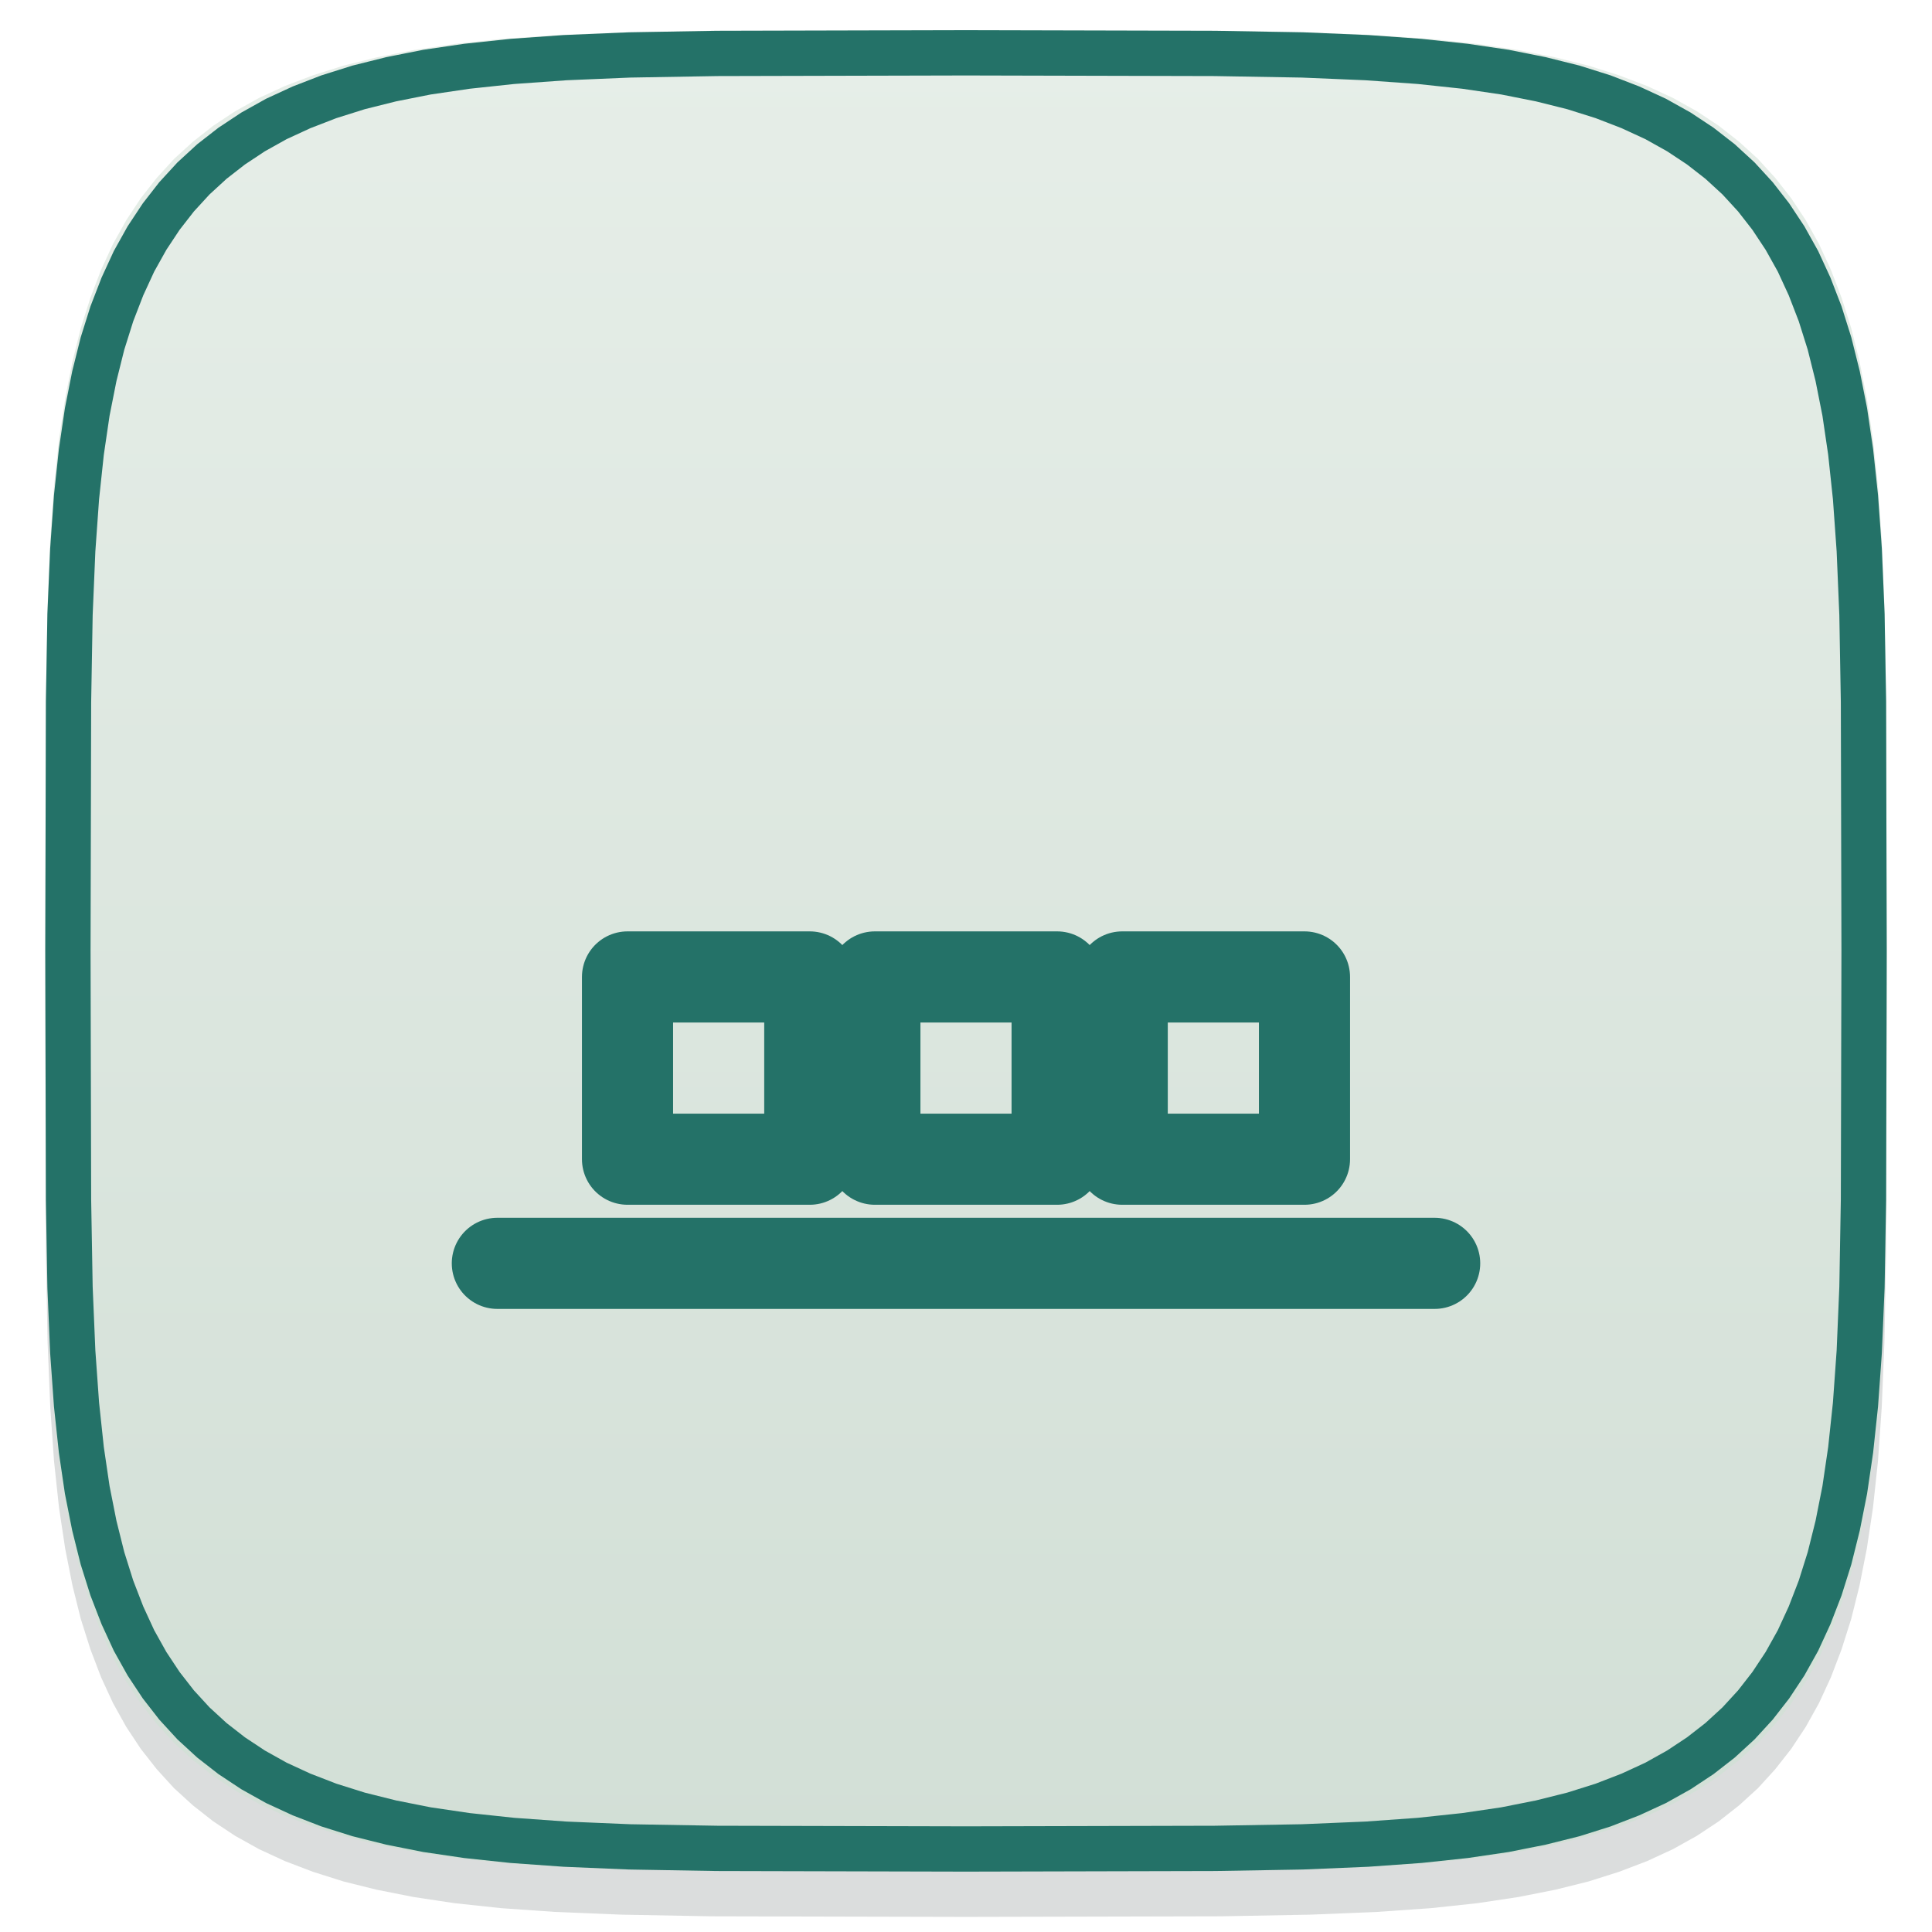
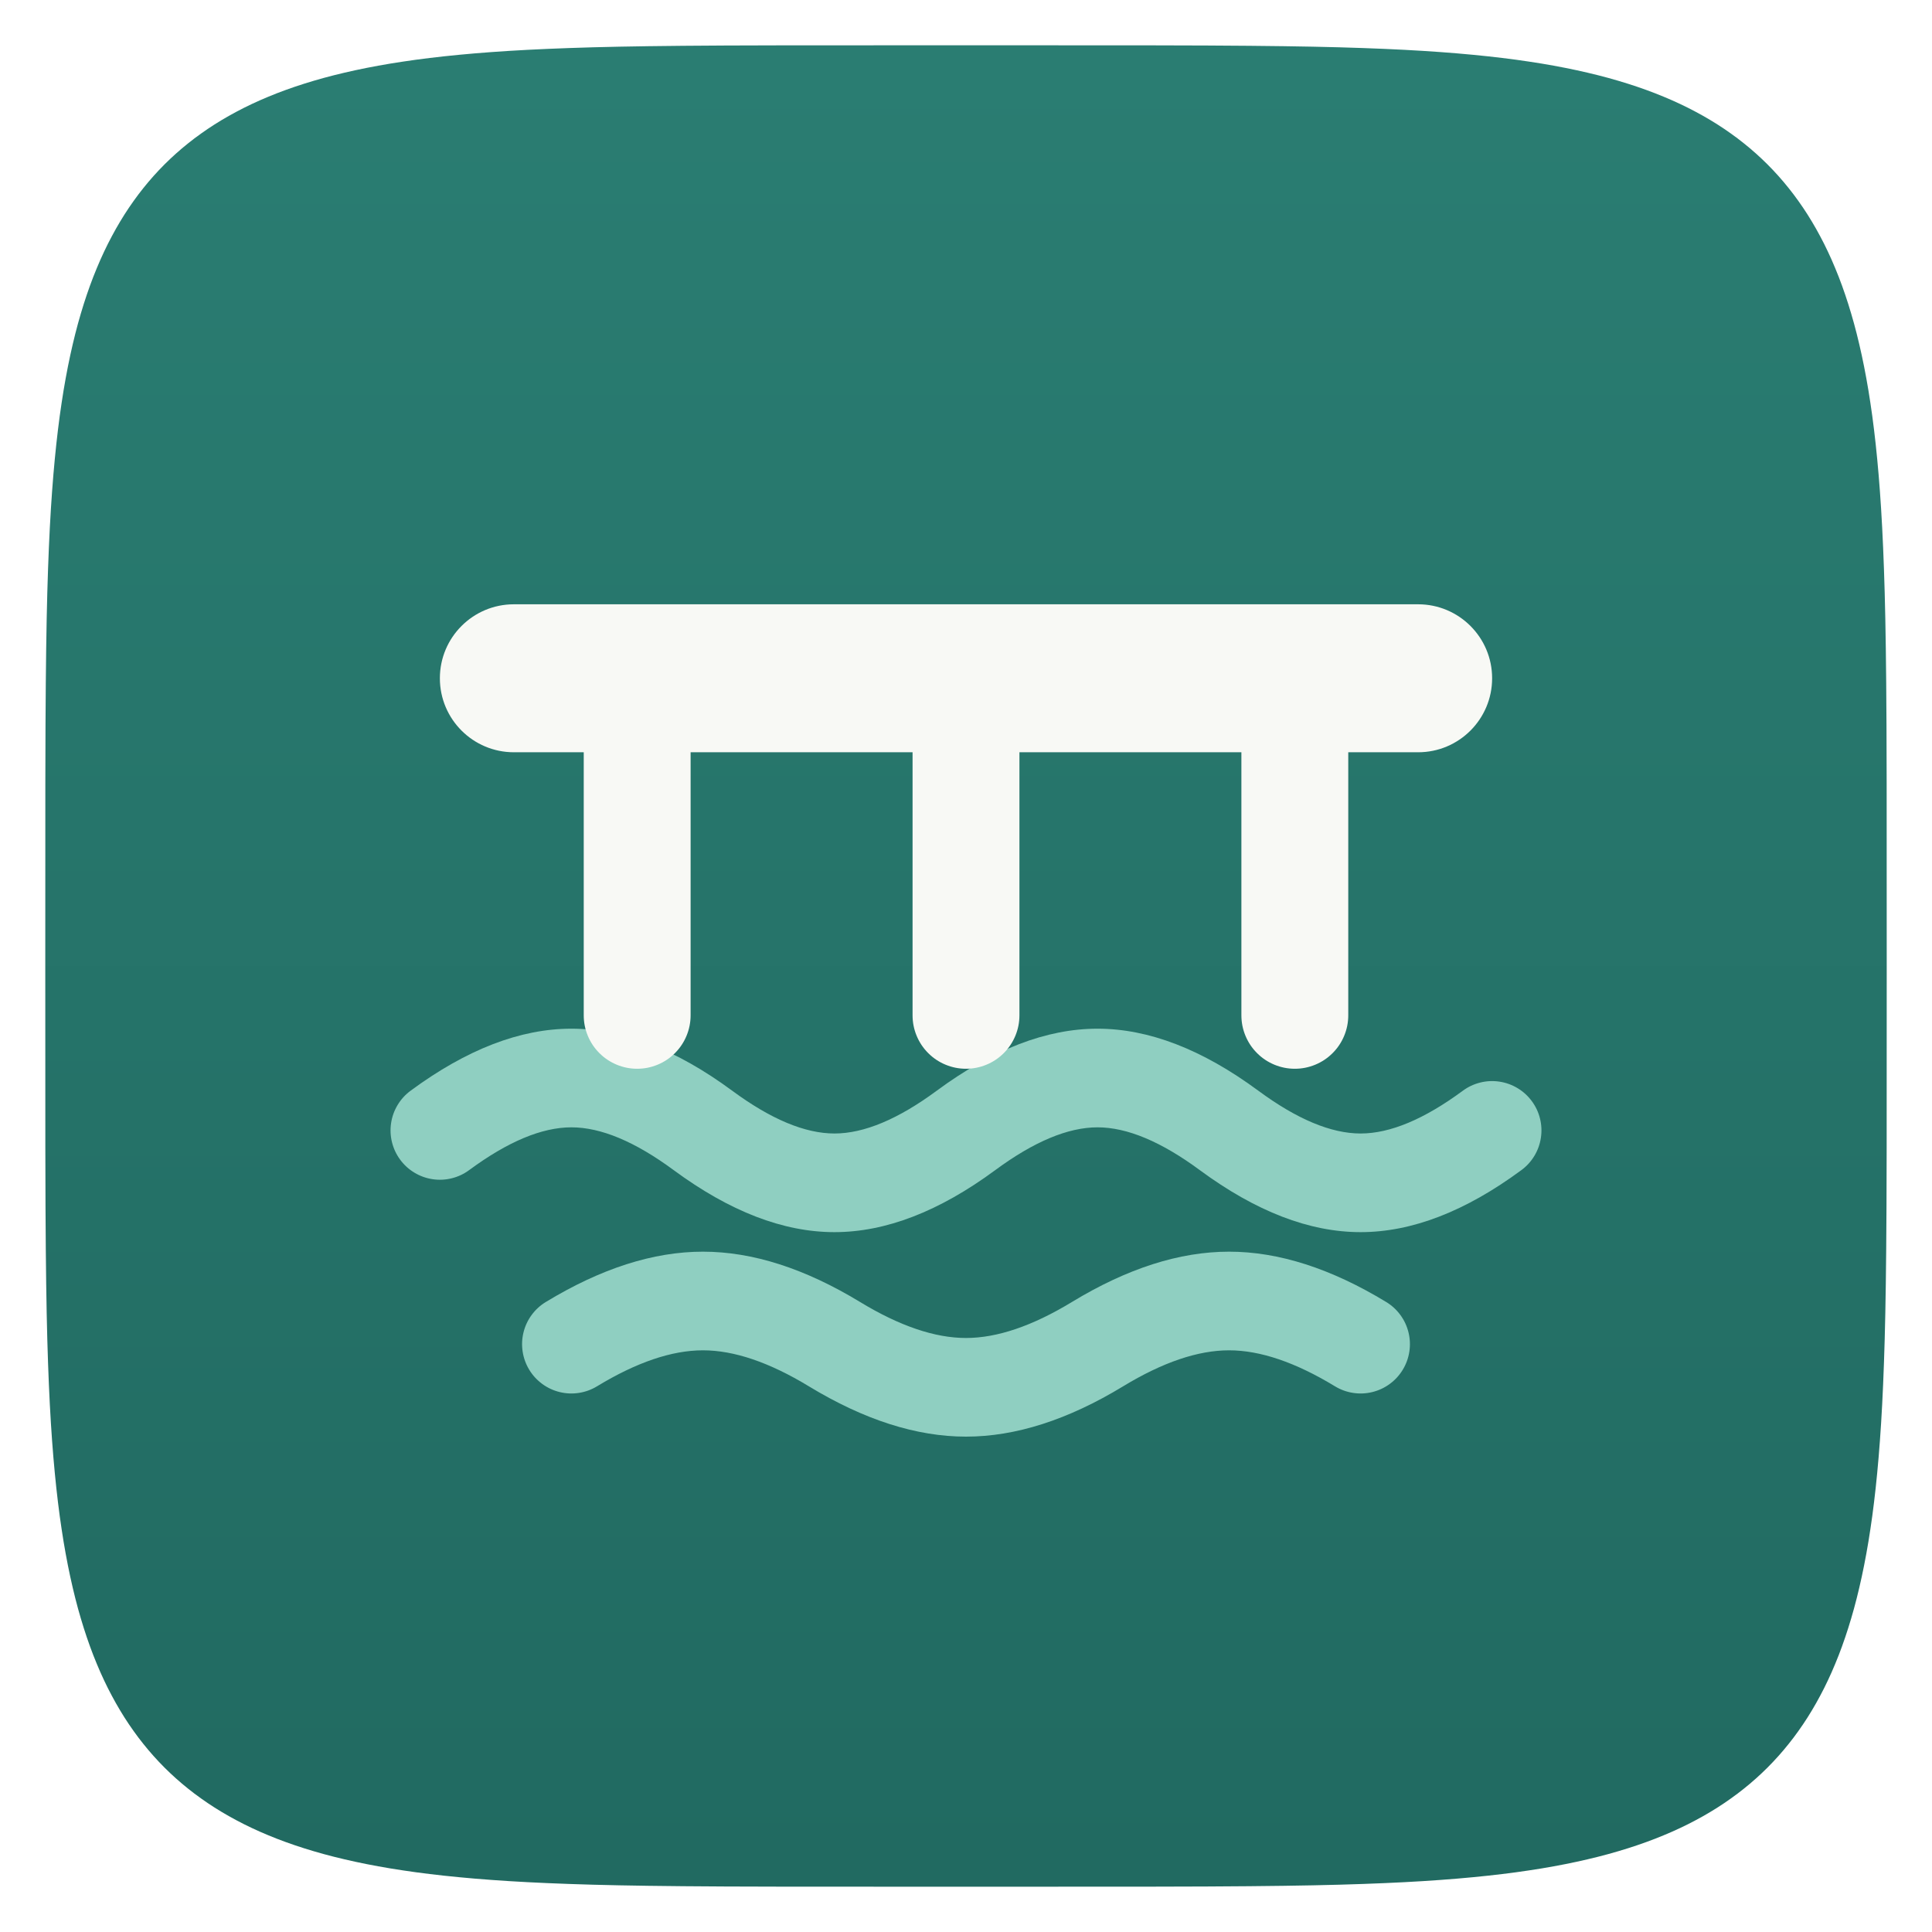
- <svg xmlns="http://www.w3.org/2000/svg" width="128" height="128" viewBox="0 0 128 128">
-   <defs>
-     <linearGradient id="face" x1="0" y1="0" x2="0" y2="1">
-       <stop offset="0" stop-color="#e6eee8" />
-       <stop offset="1" stop-color="#d2dfd6" />
-     </linearGradient>
-   </defs>
-   <path d="M125.00 66.00 L124.96 82.92 L124.85 88.85 L124.67 93.23 L124.42 96.81 L124.09 99.89 L123.68 102.61 L123.20 105.04 L122.65 107.25 L122.01 109.27 L121.30 111.13 L120.51 112.84 L119.63 114.42 L118.67 115.87 L117.61 117.22 L116.47 118.47 L115.22 119.61 L113.87 120.67 L112.42 121.63 L110.84 122.51 L109.13 123.30 L107.27 124.01 L105.25 124.65 L103.04 125.20 L100.61 125.68 L97.89 126.09 L94.81 126.42 L91.23 126.67 L86.85 126.85 L80.92 126.96 L64.00 127.00 L47.08 126.96 L41.15 126.85 L36.77 126.67 L33.19 126.42 L30.11 126.09 L27.39 125.68 L24.96 125.20 L22.75 124.65 L20.73 124.01 L18.87 123.30 L17.16 122.51 L15.58 121.63 L14.13 120.67 L12.78 119.61 L11.53 118.47 L10.39 117.22 L9.33 115.87 L8.37 114.42 L7.49 112.84 L6.70 111.13 L5.99 109.27 L5.35 107.25 L4.80 105.04 L4.32 102.61 L3.91 99.89 L3.58 96.81 L3.33 93.23 L3.15 88.85 L3.04 82.92 L3.00 66.00 L3.04 49.08 L3.15 43.15 L3.33 38.77 L3.58 35.19 L3.91 32.11 L4.32 29.39 L4.80 26.96 L5.35 24.75 L5.99 22.73 L6.70 20.87 L7.49 19.16 L8.37 17.58 L9.33 16.13 L10.39 14.78 L11.53 13.53 L12.78 12.39 L14.13 11.33 L15.58 10.37 L17.16 9.49 L18.87 8.70 L20.73 7.99 L22.75 7.35 L24.96 6.80 L27.39 6.32 L30.11 5.91 L33.19 5.58 L36.77 5.33 L41.15 5.15 L47.08 5.04 L64.00 5.00 L80.92 5.04 L86.85 5.15 L91.23 5.33 L94.81 5.58 L97.89 5.91 L100.61 6.32 L103.04 6.80 L105.25 7.35 L107.27 7.99 L109.13 8.70 L110.84 9.49 L112.42 10.37 L113.87 11.33 L115.22 12.39 L116.47 13.53 L117.61 14.78 L118.67 16.13 L119.63 17.58 L120.51 19.16 L121.30 20.87 L122.01 22.73 L122.65 24.75 L123.20 26.96 L123.68 29.39 L124.09 32.11 L124.42 35.19 L124.67 38.77 L124.85 43.15 L124.96 49.08 Z" fill="#1e2b26" fill-opacity=".16" />
-   <path d="M125.00 63.00 L124.96 79.92 L124.85 85.85 L124.67 90.23 L124.42 93.81 L124.09 96.89 L123.68 99.61 L123.20 102.04 L122.65 104.25 L122.01 106.27 L121.30 108.13 L120.51 109.84 L119.63 111.42 L118.67 112.87 L117.61 114.22 L116.47 115.47 L115.22 116.61 L113.87 117.67 L112.42 118.63 L110.84 119.51 L109.13 120.30 L107.27 121.01 L105.25 121.65 L103.04 122.20 L100.61 122.68 L97.89 123.09 L94.81 123.42 L91.23 123.67 L86.85 123.85 L80.92 123.96 L64.00 124.00 L47.08 123.96 L41.15 123.85 L36.77 123.67 L33.19 123.42 L30.11 123.09 L27.39 122.68 L24.96 122.20 L22.75 121.65 L20.73 121.01 L18.87 120.30 L17.16 119.51 L15.58 118.63 L14.13 117.67 L12.78 116.61 L11.53 115.47 L10.39 114.22 L9.33 112.87 L8.37 111.42 L7.49 109.84 L6.70 108.13 L5.99 106.27 L5.35 104.25 L4.80 102.04 L4.32 99.61 L3.91 96.89 L3.58 93.81 L3.33 90.23 L3.15 85.85 L3.04 79.92 L3.00 63.00 L3.04 46.08 L3.15 40.15 L3.33 35.77 L3.58 32.19 L3.91 29.11 L4.32 26.39 L4.80 23.96 L5.35 21.75 L5.99 19.73 L6.70 17.87 L7.49 16.16 L8.37 14.58 L9.33 13.13 L10.39 11.78 L11.53 10.53 L12.78 9.39 L14.13 8.33 L15.58 7.37 L17.16 6.49 L18.87 5.70 L20.73 4.99 L22.75 4.35 L24.96 3.80 L27.39 3.32 L30.11 2.91 L33.19 2.58 L36.77 2.33 L41.15 2.15 L47.08 2.04 L64.00 2.00 L80.92 2.04 L86.85 2.15 L91.23 2.33 L94.81 2.58 L97.89 2.91 L100.61 3.32 L103.04 3.80 L105.25 4.35 L107.27 4.99 L109.13 5.70 L110.84 6.49 L112.42 7.37 L113.87 8.33 L115.22 9.39 L116.47 10.53 L117.61 11.78 L118.67 13.13 L119.63 14.58 L120.51 16.16 L121.30 17.87 L122.01 19.73 L122.65 21.75 L123.20 23.96 L123.68 26.39 L124.09 29.11 L124.42 32.19 L124.67 35.77 L124.85 40.15 L124.96 46.08 Z" fill="url(#face)" />
-   <path d="M123.50 63.00 L123.46 79.50 L123.36 85.29 L123.18 89.56 L122.93 93.06 L122.61 96.06 L122.22 98.71 L121.75 101.08 L121.21 103.24 L120.59 105.21 L119.89 107.02 L119.12 108.69 L118.26 110.23 L117.32 111.65 L116.30 112.96 L115.18 114.18 L113.96 115.30 L112.65 116.32 L111.23 117.26 L109.69 118.12 L108.02 118.89 L106.21 119.59 L104.24 120.21 L102.08 120.75 L99.71 121.22 L97.06 121.61 L94.06 121.93 L90.56 122.18 L86.29 122.36 L80.50 122.46 L64.00 122.50 L47.50 122.46 L41.71 122.36 L37.44 122.18 L33.94 121.93 L30.94 121.61 L28.29 121.22 L25.92 120.75 L23.76 120.21 L21.79 119.59 L19.98 118.89 L18.31 118.12 L16.77 117.26 L15.35 116.32 L14.04 115.30 L12.82 114.18 L11.70 112.96 L10.68 111.65 L9.74 110.23 L8.88 108.69 L8.11 107.02 L7.41 105.21 L6.79 103.24 L6.25 101.08 L5.78 98.71 L5.39 96.06 L5.07 93.06 L4.82 89.56 L4.64 85.29 L4.54 79.50 L4.50 63.00 L4.54 46.50 L4.64 40.71 L4.82 36.44 L5.07 32.94 L5.39 29.94 L5.78 27.29 L6.25 24.92 L6.79 22.76 L7.41 20.79 L8.11 18.98 L8.88 17.31 L9.74 15.77 L10.68 14.35 L11.70 13.04 L12.82 11.82 L14.04 10.70 L15.35 9.68 L16.77 8.74 L18.31 7.88 L19.98 7.11 L21.79 6.41 L23.76 5.79 L25.92 5.25 L28.29 4.78 L30.94 4.39 L33.94 4.07 L37.44 3.82 L41.71 3.64 L47.50 3.54 L64.00 3.50 L80.50 3.54 L86.29 3.64 L90.56 3.82 L94.06 4.07 L97.06 4.39 L99.71 4.78 L102.08 5.25 L104.24 5.79 L106.21 6.41 L108.02 7.11 L109.69 7.88 L111.23 8.74 L112.65 9.68 L113.96 10.70 L115.18 11.82 L116.30 13.04 L117.32 14.35 L118.26 15.77 L119.12 17.31 L119.89 18.98 L120.59 20.79 L121.21 22.76 L121.75 24.92 L122.22 27.29 L122.61 29.94 L122.93 32.94 L123.18 36.44 L123.36 40.71 L123.46 46.50 Z" fill="none" stroke="#247268" stroke-width="3" />
-   <g transform="translate(64 63) scale(3.45) translate(-12 -12)" fill="none" stroke="#247268" stroke-width="1.75" stroke-linecap="round" stroke-linejoin="round">
-     <path d="M3 18h18 M5.5 12.5h3.5v3.5H5.5z M10.25 12.5h3.5v3.5h-3.5z M15 12.5h3.5v3.5H15z" />
+ <svg xmlns="http://www.w3.org/2000/svg" width="128" height="128" viewBox="0 0 1024 1024">
+   <g transform="translate(512 512) scale(1.089286) translate(-512 -512)">
+     <defs>
+       <linearGradient id="t" x1="0" y1="0" x2="0" y2="1">
+         <stop offset="0" stop-color="#2A7D72" />
+         <stop offset="1" stop-color="#216A61" />
+       </linearGradient>
+     </defs>
+     <path d="M960.0 512.0 959.97 600.72 959.89 629.06 959.75 649.66 959.56 666.42 959.32 680.81 959.02 693.54 958.66 705.03 958.25 715.56 957.79 725.31 957.27 734.41 956.69 742.95 956.06 751.02 955.37 758.67 954.63 765.95 953.83 772.9 952.98 779.56 952.06 785.94 951.1 792.07 950.07 797.98 948.99 803.67 947.85 809.17 946.65 814.49 945.4 819.63 944.09 824.61 942.71 829.44 941.28 834.12 939.79 838.66 938.24 843.07 936.63 847.36 934.95 851.52 933.22 855.57 931.42 859.51 929.56 863.34 927.63 867.06 925.64 870.69 923.59 874.21 921.47 877.65 919.28 880.99 917.02 884.24 914.7 887.41 912.3 890.49 909.84 893.49 907.3 896.41 904.69 899.25 902.01 902.01 899.25 904.69 896.41 907.3 893.49 909.84 890.49 912.3 887.41 914.7 884.24 917.02 880.99 919.28 877.65 921.47 874.21 923.59 870.69 925.64 867.06 927.63 863.34 929.56 859.51 931.42 855.57 933.22 851.52 934.95 847.36 936.63 843.07 938.24 838.66 939.79 834.12 941.28 829.44 942.71 824.61 944.09 819.63 945.4 814.49 946.65 809.17 947.85 803.67 948.99 797.98 950.07 792.07 951.1 785.94 952.06 779.56 952.98 772.9 953.83 765.95 954.63 758.67 955.37 751.02 956.06 742.95 956.69 734.41 957.27 725.31 957.79 715.56 958.25 705.03 958.66 693.54 959.02 680.81 959.32 666.42 959.56 649.66 959.75 629.06 959.89 600.72 959.97 512.0 960.0 423.28 959.97 394.94 959.89 374.34 959.75 357.58 959.56 343.19 959.32 330.46 959.02 318.97 958.66 308.44 958.25 298.69 957.79 289.59 957.27 281.05 956.69 272.98 956.06 265.33 955.37 258.05 954.63 251.1 953.83 244.44 952.98 238.06 952.06 231.93 951.1 226.02 950.07 220.33 948.99 214.83 947.85 209.51 946.65 204.37 945.4 199.39 944.09 194.56 942.71 189.88 941.28 185.34 939.79 180.93 938.24 176.64 936.63 172.48 934.95 168.43 933.22 164.49 931.42 160.66 929.56 156.94 927.63 153.31 925.64 149.79 923.59 146.35 921.47 143.01 919.28 139.76 917.02 136.59 914.7 133.51 912.3 130.51 909.84 127.59 907.3 124.75 904.69 121.99 902.01 119.31 899.25 116.7 896.41 114.16 893.49 111.7 890.49 109.3 887.41 106.98 884.24 104.72 880.99 102.53 877.65 100.41 874.21 98.36 870.69 96.37 867.06 94.44 863.34 92.58 859.51 90.78 855.57 89.05 851.52 87.37 847.36 85.76 843.07 84.21 838.66 82.72 834.12 81.29 829.44 79.91 824.61 78.6 819.63 77.35 814.49 76.15 809.17 75.01 803.67 73.93 797.98 72.9 792.07 71.94 785.94 71.02 779.56 70.17 772.9 69.37 765.95 68.63 758.67 67.94 751.02 67.31 742.95 66.73 734.41 66.21 725.31 65.75 715.56 65.34 705.03 64.98 693.54 64.68 680.81 64.44 666.42 64.25 649.66 64.11 629.06 64.03 600.72 64.0 512.0 64.03 423.28 64.11 394.94 64.25 374.34 64.44 357.58 64.68 343.19 64.98 330.46 65.34 318.97 65.75 308.44 66.21 298.69 66.73 289.59 67.31 281.05 67.94 272.98 68.63 265.33 69.37 258.05 70.17 251.1 71.02 244.44 71.94 238.06 72.9 231.93 73.93 226.02 75.01 220.33 76.15 214.83 77.35 209.51 78.6 204.37 79.91 199.39 81.29 194.56 82.72 189.88 84.21 185.34 85.76 180.93 87.37 176.64 89.05 172.48 90.78 168.43 92.58 164.49 94.44 160.66 96.37 156.94 98.36 153.31 100.41 149.79 102.53 146.35 104.72 143.01 106.98 139.76 109.3 136.59 111.7 133.51 114.16 130.51 116.7 127.59 119.31 124.75 121.99 121.99 124.75 119.31 127.59 116.7 130.51 114.16 133.51 111.7 136.59 109.3 139.76 106.98 143.01 104.72 146.35 102.53 149.79 100.41 153.31 98.36 156.94 96.37 160.66 94.44 164.49 92.58 168.43 90.78 172.48 89.05 176.64 87.37 180.93 85.76 185.34 84.21 189.88 82.72 194.56 81.29 199.39 79.91 204.37 78.6 209.51 77.35 214.83 76.15 220.33 75.01 226.02 73.93 231.93 72.9 238.06 71.94 244.44 71.02 251.1 70.17 258.05 69.37 265.33 68.63 272.98 67.94 281.05 67.31 289.59 66.73 298.69 66.21 308.44 65.75 318.97 65.34 330.46 64.98 343.19 64.68 357.58 64.44 374.34 64.25 394.94 64.11 423.28 64.03 512.0 64.0 600.72 64.03 629.06 64.11 649.66 64.25 666.42 64.44 680.81 64.68 693.54 64.98 705.03 65.34 715.56 65.75 725.31 66.21 734.41 66.73 742.95 67.31 751.02 67.94 758.67 68.63 765.95 69.37 772.9 70.17 779.56 71.02 785.94 71.94 792.07 72.9 797.98 73.93 803.67 75.01 809.17 76.15 814.49 77.35 819.63 78.6 824.61 79.91 829.44 81.29 834.12 82.72 838.66 84.21 843.07 85.76 847.36 87.37 851.52 89.05 855.57 90.78 859.51 92.58 863.34 94.44 867.06 96.37 870.69 98.36 874.21 100.41 877.65 102.53 880.99 104.72 884.24 106.98 887.41 109.3 890.49 111.7 893.49 114.16 896.41 116.7 899.25 119.31 902.01 121.99 904.69 124.75 907.3 127.59 909.84 130.51 912.3 133.51 914.7 136.59 917.02 139.76 919.28 143.01 921.47 146.35 923.59 149.79 925.64 153.31 927.63 156.94 929.56 160.66 931.42 164.49 933.22 168.43 934.95 172.48 936.63 176.64 938.24 180.93 939.79 185.34 941.28 189.88 942.71 194.56 944.09 199.39 945.4 204.37 946.65 209.51 947.85 214.83 948.99 220.33 950.07 226.02 951.1 231.93 952.06 238.06 952.98 244.44 953.83 251.1 954.63 258.05 955.37 265.33 956.06 272.98 956.69 281.05 957.27 289.59 957.79 298.69 958.25 308.44 958.66 318.97 959.02 330.46 959.32 343.19 959.56 357.58 959.75 374.34 959.89 394.94 959.97 423.28 960.0 512.0Z" fill="url(#t)" />
+     <path d="M241.751 572.688Q282.664 542.5 320 542.5Q357.336 542.5 398.249 572.688Q426.456 593.5 448 593.5Q469.544 593.5 497.751 572.688Q538.664 542.5 576 542.5Q613.336 542.5 654.249 572.688Q682.456 593.5 704.0 593.5Q725.544 593.5 753.751 572.688Q757.592 569.854 762.226 568.705Q766.859 567.556 771.58 568.268Q776.3 568.98 780.389 571.445Q784.478 573.909 787.312 577.751Q790.146 581.592 791.295 586.226Q792.443 590.859 791.731 595.58Q791.019 600.3 788.555 604.389Q786.091 608.478 782.249 611.312Q741.336 641.5 704 641.5Q666.664 641.5 625.751 611.312Q597.544 590.5 576.0 590.5Q554.456 590.5 526.249 611.312Q485.336 641.5 448 641.5Q410.664 641.5 369.751 611.312Q341.544 590.5 320 590.5Q298.456 590.5 270.249 611.312Q266.408 614.146 261.774 615.295Q257.141 616.443 252.42 615.731Q247.7 615.019 243.611 612.555Q239.522 610.091 236.688 606.249Q233.854 602.408 232.705 597.774Q231.556 593.141 232.268 588.42Q232.981 583.7 235.445 579.611Q237.909 575.522 241.751 572.688ZM307.537 675.49Q347.84 651 384.0 651Q420.16 651.0 460.463 675.49Q489.28 693.0 512.0 693.0Q534.72 693.0 563.537 675.49Q603.84 651 640 651Q676.16 651.0 716.463 675.49Q720.543 677.969 723.363 681.82Q726.184 685.672 727.316 690.309Q728.447 694.947 727.718 699.665Q726.989 704.383 724.51 708.463Q722.031 712.543 718.18 715.363Q714.328 718.184 709.69 719.316Q705.053 720.447 700.335 719.718Q695.617 718.989 691.537 716.51Q662.72 699.0 640 699.0Q617.28 699.0 588.463 716.51Q548.16 741.0 512 741.0Q475.84 741.0 435.537 716.51Q406.72 699.0 384.0 699.0Q361.28 699.0 332.463 716.51Q328.383 718.989 323.665 719.718Q318.947 720.447 314.31 719.316Q309.672 718.184 305.82 715.363Q301.969 712.543 299.49 708.463Q297.011 704.383 296.281 699.665Q295.552 694.947 296.684 690.309Q297.816 685.672 300.637 681.82Q303.457 677.969 307.537 675.49Z" fill="#8FCFC1" />
+     <path d="M292.0 336.0H732.0C751.883 336.0 768.0 352.117 768.0 372.0C768.0 391.883 751.883 408.0 732.0 408.0H698.0V536.0Q698 541.172 696.021 545.95Q694.042 550.728 690.385 554.385Q686.728 558.042 681.95 560.021Q677.172 562 672 562Q666.828 562 662.05 560.021Q657.272 558.042 653.615 554.385Q649.958 550.728 647.979 545.95Q646 541.172 646.0 536.0V408.0H538.0V536.0Q538.0 541.172 536.021 545.95Q534.042 550.728 530.385 554.385Q526.728 558.042 521.95 560.021Q517.172 562 512 562Q506.828 562 502.05 560.021Q497.272 558.042 493.615 554.385Q489.958 550.728 487.979 545.95Q486 541.172 486.0 536.0V408.0H378.0V536.0Q378 541.172 376.021 545.95Q374.042 550.728 370.385 554.385Q366.728 558.042 361.95 560.021Q357.172 562 352 562Q346.828 562 342.05 560.021Q337.272 558.042 333.615 554.385Q329.958 550.728 327.979 545.95Q326 541.172 326.0 536.0V408.0H292.0C272.117 408.0 256.0 391.883 256.0 372.0C256.0 352.117 272.117 336.0 292.0 336.0Z" fill="#F8F9F5" />
  </g>
</svg>
